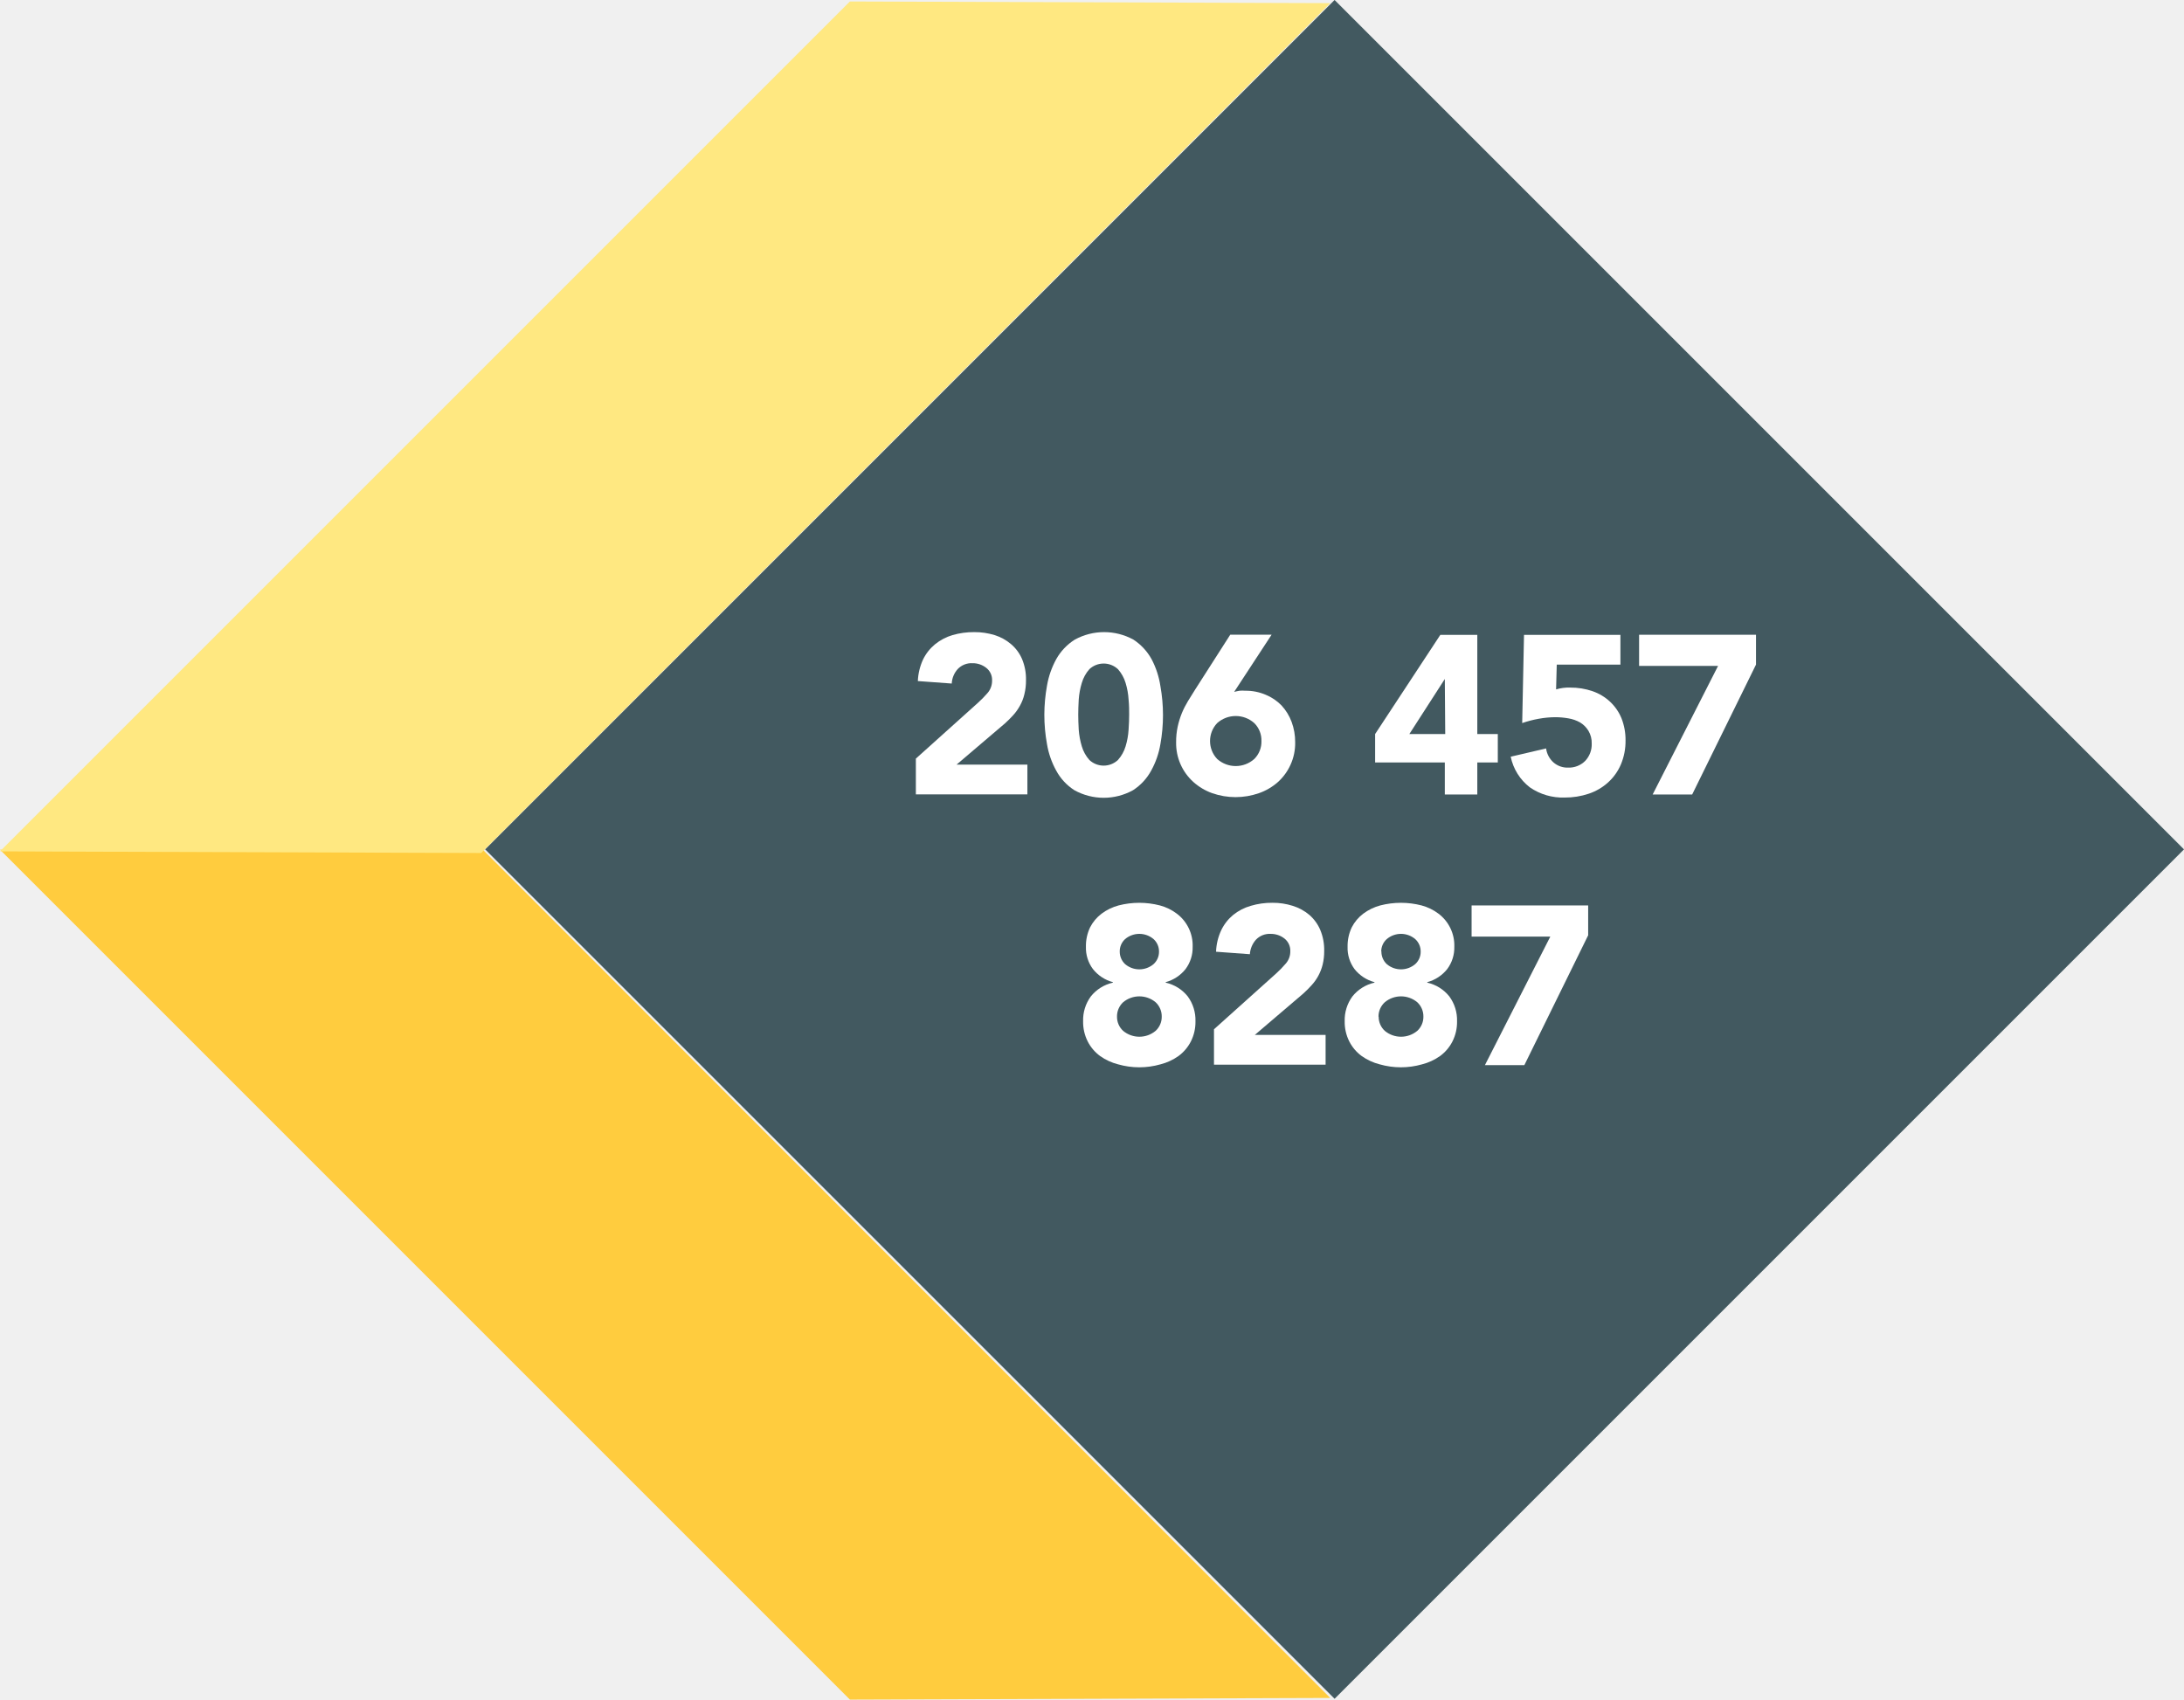
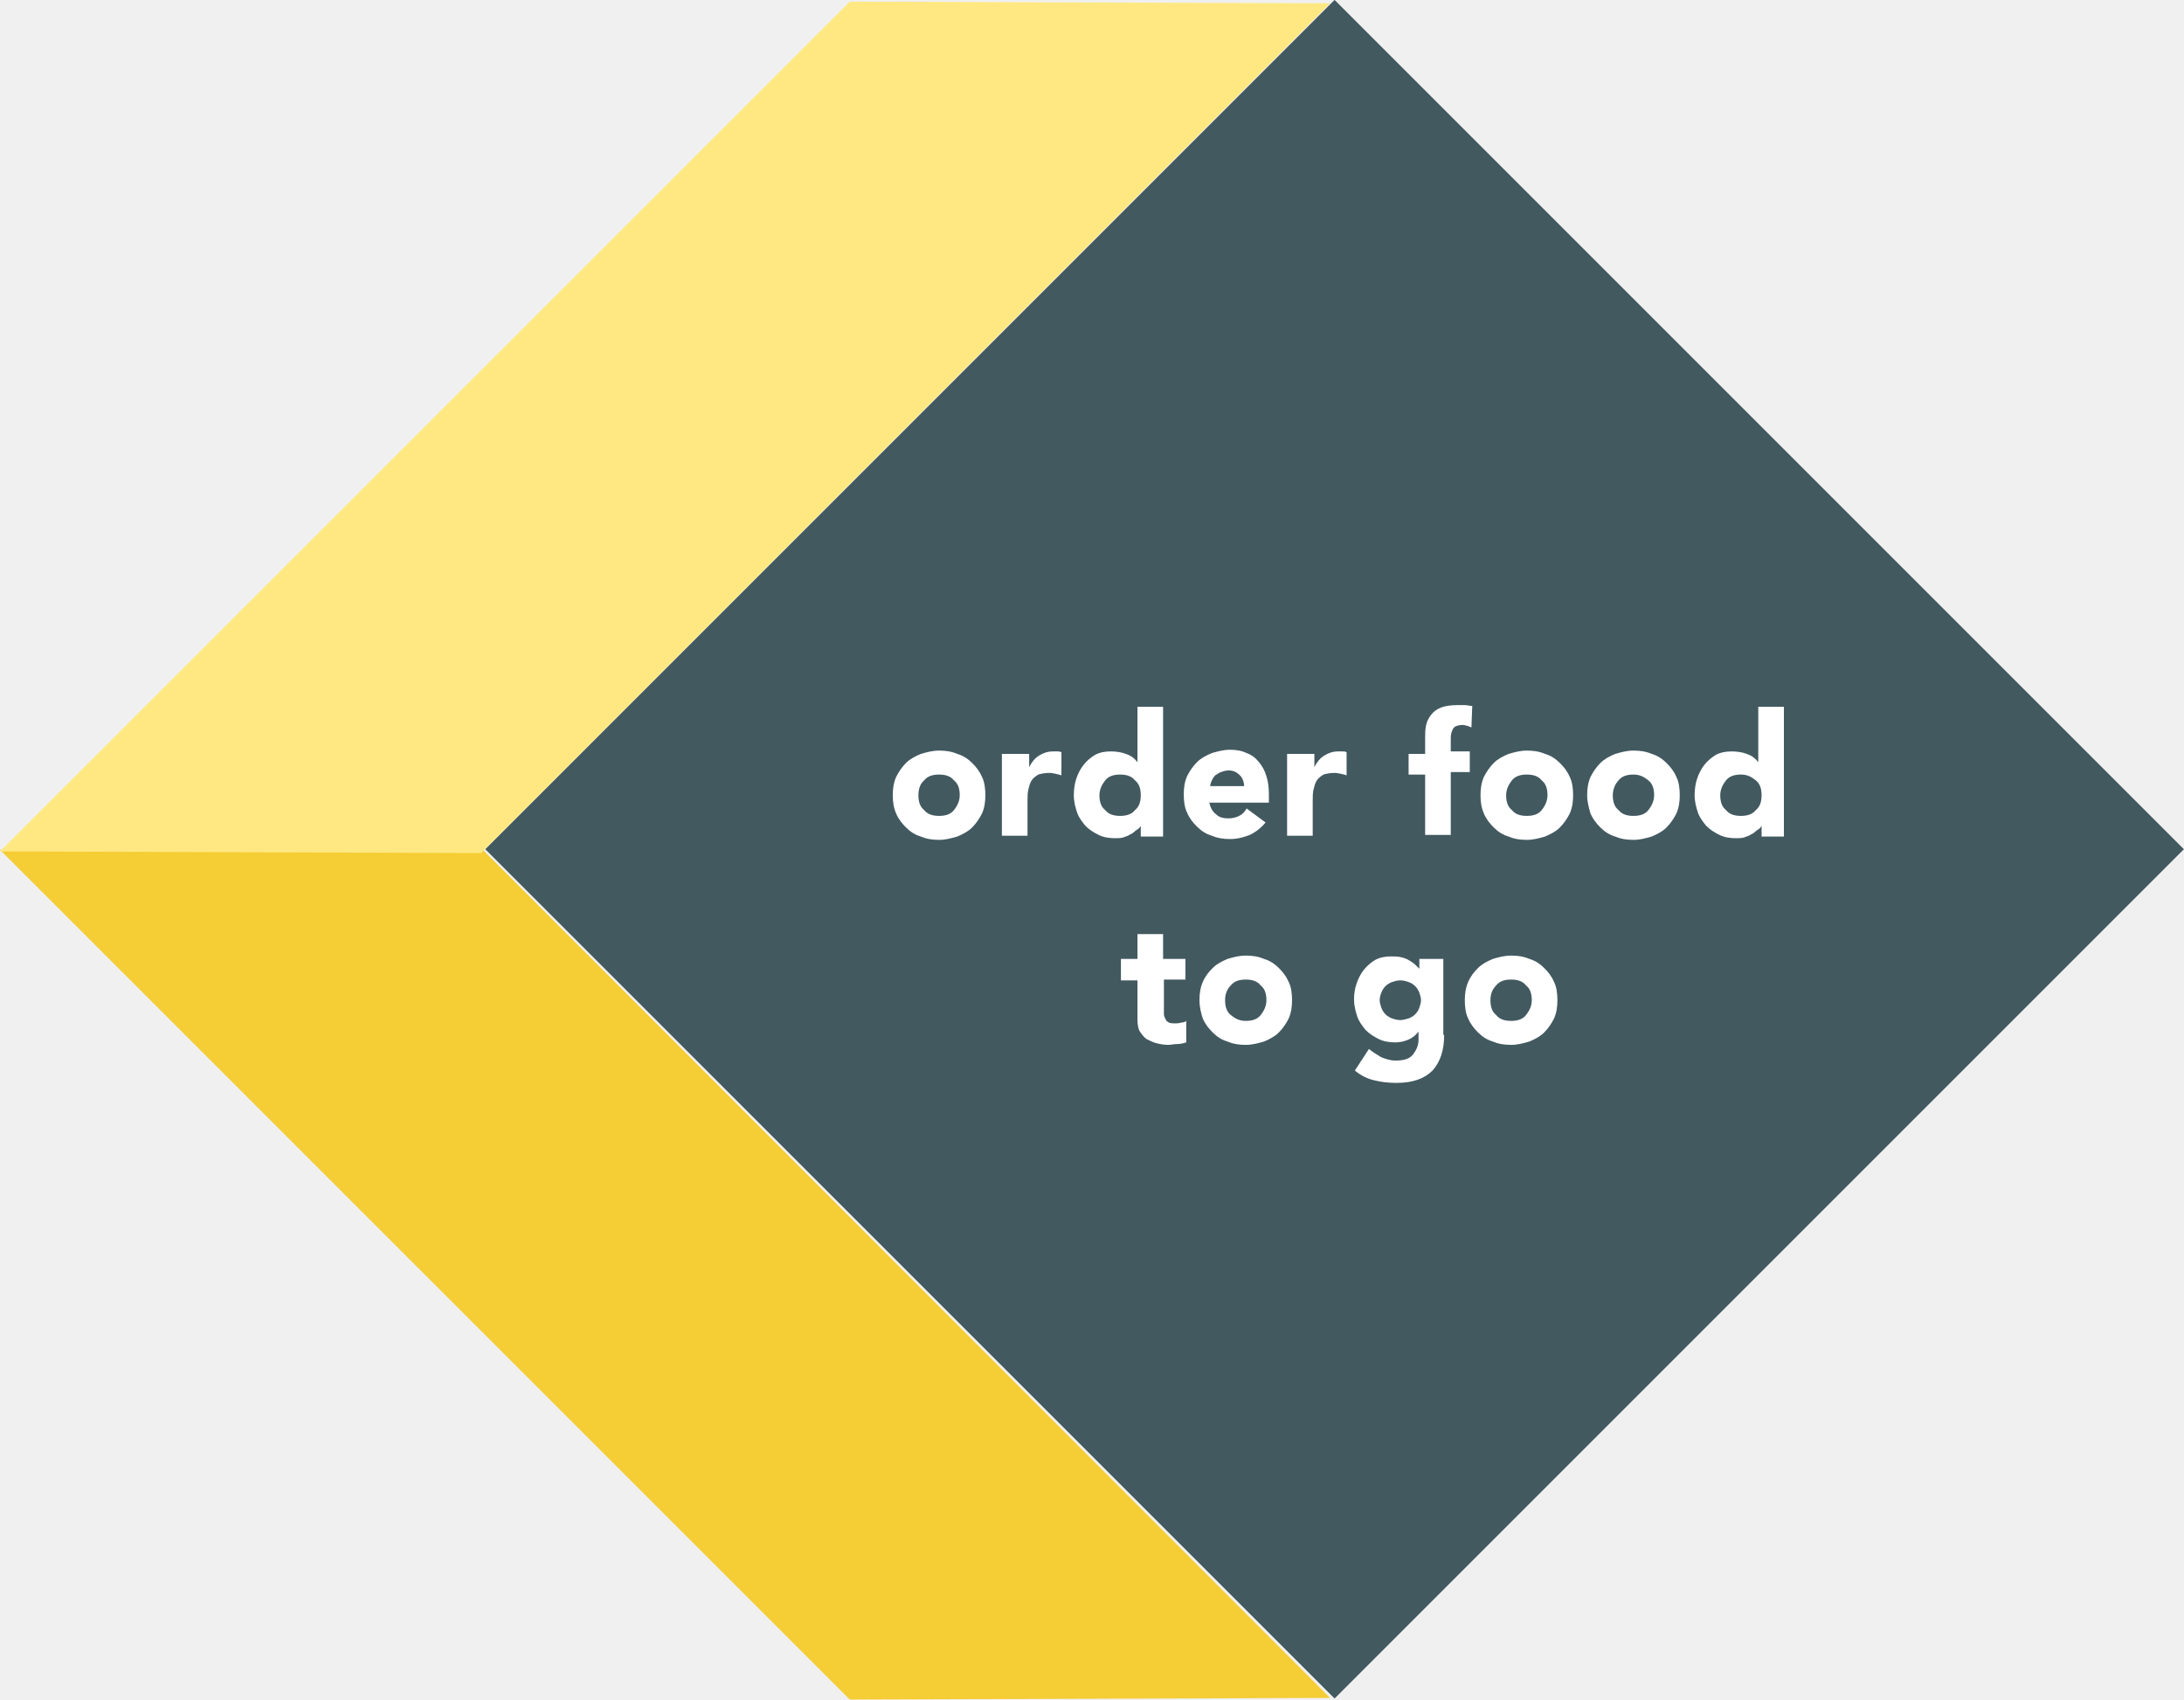
- <svg xmlns="http://www.w3.org/2000/svg" viewBox="0 0 264.17 205.58">
+ <svg xmlns="http://www.w3.org/2000/svg" version="1.1" x="0px" y="0px" width="264.2px" height="205.6px" viewBox="0 0 264.2 205.6" style="overflow:visible;enable-background:new 0 0 264.2 205.6;" xml:space="preserve">
+   <style type="text/css">
+ 	.st0{fill:#425960;}
+ 	.st1{fill:#F5CD34;}
+ 	.st2{fill:#FFE881;}
+ 	.st3{fill:#FFFFFF;}
+ </style>
  <defs>
-     <style>.cls-1{fill:#425960;}.cls-2{fill:#ffcc3e;}.cls-3{fill:#ffe881;}.cls-4{fill:#fff;}</style>
-   </defs>
-   <g id="Layer_2" data-name="Layer 2">
-     <g id="Layer_1-2" data-name="Layer 1">
-       <rect class="cls-1" x="88.78" y="30.09" width="145.3" height="145.3" transform="translate(-25.37 144.24) rotate(-45)" />
-       <polygon class="cls-2" points="102.8 205.58 160.9 205.38 58.2 102.58 0 102.78 102.8 205.58" />
-       <polygon class="cls-3" points="58.2 103.18 0 102.98 102.8 0.18 160.9 0.38 58.2 103.18" />
-       <path class="cls-4" d="M110.78,91.76l7.5-6.74a12.8,12.8,0,0,0,1.15-1.17,2.25,2.25,0,0,0,.57-1.53,1.84,1.84,0,0,0-.71-1.54,2.62,2.62,0,0,0-1.66-.56,2.3,2.3,0,0,0-1.79.71,2.82,2.82,0,0,0-.72,1.75l-4.1-.3a6.86,6.86,0,0,1,.63-2.61,5.52,5.52,0,0,1,1.45-1.84,6.16,6.16,0,0,1,2.11-1.11,9.26,9.26,0,0,1,2.64-.36,8.11,8.11,0,0,1,2.45.36,5.59,5.59,0,0,1,2,1.1,4.88,4.88,0,0,1,1.33,1.81,6.26,6.26,0,0,1,.47,2.54A6.69,6.69,0,0,1,123.9,84a5.28,5.28,0,0,1-.53,1.36,6.06,6.06,0,0,1-.8,1.13,13.75,13.75,0,0,1-1,1l-5.87,5h8.57v3.6H110.78Z" />
-       <path class="cls-4" d="M126.32,86.44a20,20,0,0,1,.32-3.49,10.24,10.24,0,0,1,1.12-3.22A6.6,6.6,0,0,1,130,77.37a7.38,7.38,0,0,1,7.1,0,6.69,6.69,0,0,1,2.19,2.36A10.24,10.24,0,0,1,140.36,83a19.8,19.8,0,0,1,0,7,10.07,10.07,0,0,1-1.12,3.22,6.53,6.53,0,0,1-2.19,2.36,7.31,7.31,0,0,1-7.1,0,6.44,6.44,0,0,1-2.19-2.36,10.07,10.07,0,0,1-1.12-3.22A19.87,19.87,0,0,1,126.32,86.44Zm4.1,0q0,.77.06,1.83a9.27,9.27,0,0,0,.37,2,4.33,4.33,0,0,0,.92,1.66,2.53,2.53,0,0,0,3.45,0,4.34,4.34,0,0,0,.93-1.66,8.72,8.72,0,0,0,.36-2c.05-.71.07-1.32.07-1.83s0-1.12-.07-1.83a8.63,8.63,0,0,0-.36-2,4.39,4.39,0,0,0-.93-1.67,2.53,2.53,0,0,0-3.45,0,4.37,4.37,0,0,0-.92,1.67,9.18,9.18,0,0,0-.37,2Q130.42,85.67,130.42,86.44Z" />
-       <path class="cls-4" d="M149.28,83.69c.22-.06.44-.1.65-.14a3.87,3.87,0,0,1,.69,0,6.07,6.07,0,0,1,2.48.49A5.66,5.66,0,0,1,155,85.32a6,6,0,0,1,1.23,2,6.93,6.93,0,0,1,.43,2.47,6.29,6.29,0,0,1-.56,2.71,6.36,6.36,0,0,1-1.52,2.09,6.92,6.92,0,0,1-2.3,1.35,8.58,8.58,0,0,1-5.66,0,6.88,6.88,0,0,1-2.27-1.35,6.3,6.3,0,0,1-2.09-4.8,8.61,8.61,0,0,1,.19-1.9,10.19,10.19,0,0,1,.5-1.62,10.52,10.52,0,0,1,.74-1.46c.28-.46.58-.94.89-1.43l4.23-6.61h5Zm3.3,5.94a2.93,2.93,0,0,0-.86-2.16,3.37,3.37,0,0,0-4.5,0,3.16,3.16,0,0,0,0,4.33,3.37,3.37,0,0,0,4.5,0A2.94,2.94,0,0,0,152.58,89.63Z" />
-       <path class="cls-4" d="M174.76,92.23h-8.43V88.79l7.89-12h4.47v12h2.48v3.44h-2.48V96.1h-3.93Zm0-10.1h0l-4.29,6.66h4.34Z" />
-       <path class="cls-4" d="M196,80.39H188.3l-.08,3a5.21,5.21,0,0,1,1.71-.22,8.06,8.06,0,0,1,2.71.44,5.93,5.93,0,0,1,2.11,1.27,5.72,5.72,0,0,1,1.38,2,7.09,7.09,0,0,1,.49,2.67,7.23,7.23,0,0,1-.56,2.91,6.21,6.21,0,0,1-1.54,2.17A6.58,6.58,0,0,1,192.19,96a9,9,0,0,1-2.94.47,7,7,0,0,1-4.2-1.23,6.27,6.27,0,0,1-2.32-3.71l4.28-1a2.76,2.76,0,0,0,.88,1.68,2.56,2.56,0,0,0,1.77.64,2.78,2.78,0,0,0,2.09-.82,2.9,2.9,0,0,0,.78-2.08,2.87,2.87,0,0,0-.4-1.56,3,3,0,0,0-1-1,4.33,4.33,0,0,0-1.43-.5,9.37,9.37,0,0,0-1.58-.14,11.71,11.71,0,0,0-2,.19,13.67,13.67,0,0,0-2,.52l.22-10.67H196Z" />
-       <path class="cls-4" d="M207.81,80.55h-9.55V76.78H212.4v3.61L204.68,96.1H199.9Z" />
-       <path class="cls-4" d="M131.35,114.52a5.24,5.24,0,0,1,.5-2.34,4.85,4.85,0,0,1,1.39-1.66,6.08,6.08,0,0,1,2.06-1,10,10,0,0,1,5,0,5.86,5.86,0,0,1,2.05,1,4.81,4.81,0,0,1,1.91,4,4.34,4.34,0,0,1-.86,2.7A4.63,4.63,0,0,1,141,118.8v.06a4.73,4.73,0,0,1,2.67,1.67,4.83,4.83,0,0,1,.93,3,5.21,5.21,0,0,1-.56,2.45,5,5,0,0,1-1.5,1.76,6.54,6.54,0,0,1-2.17,1,9.32,9.32,0,0,1-5.13,0,6.54,6.54,0,0,1-2.17-1,5,5,0,0,1-1.5-1.76,5.21,5.21,0,0,1-.56-2.45,4.83,4.83,0,0,1,.93-3,4.73,4.73,0,0,1,2.67-1.67v-.06a4.59,4.59,0,0,1-2.41-1.58A4.28,4.28,0,0,1,131.35,114.52Zm3.76,8.46a2.29,2.29,0,0,0,.74,1.71,3.07,3.07,0,0,0,3.93,0,2.29,2.29,0,0,0,.74-1.71,2.33,2.33,0,0,0-.74-1.75,3.07,3.07,0,0,0-3.93,0A2.33,2.33,0,0,0,135.11,123Zm.33-7.89a2.06,2.06,0,0,0,.65,1.53,2.66,2.66,0,0,0,3.44,0,2,2,0,0,0,.66-1.53,2,2,0,0,0-.66-1.5,2.66,2.66,0,0,0-3.44,0A2,2,0,0,0,135.44,115.09Z" />
-       <path class="cls-4" d="M146.84,124.5l7.51-6.74a12.75,12.75,0,0,0,1.14-1.17,2.2,2.2,0,0,0,.58-1.53,1.86,1.86,0,0,0-.71-1.54,2.65,2.65,0,0,0-1.67-.56,2.28,2.28,0,0,0-1.78.71,2.92,2.92,0,0,0-.73,1.75l-4.09-.3a6.68,6.68,0,0,1,.63-2.61,5.46,5.46,0,0,1,1.44-1.84,6,6,0,0,1,2.12-1.1,8.89,8.89,0,0,1,2.63-.37,7.92,7.92,0,0,1,2.46.37,5.74,5.74,0,0,1,2,1.09,5,5,0,0,1,1.32,1.81,6.26,6.26,0,0,1,.48,2.54,6.69,6.69,0,0,1-.19,1.68,5.71,5.71,0,0,1-1.34,2.49,13.75,13.75,0,0,1-1,1l-5.86,5h8.56v3.6H146.84Z" />
-       <path class="cls-4" d="M163,114.52a5.24,5.24,0,0,1,.5-2.34,4.85,4.85,0,0,1,1.39-1.66,6.08,6.08,0,0,1,2.06-1,10,10,0,0,1,5,0,5.94,5.94,0,0,1,2.05,1,4.81,4.81,0,0,1,1.91,4,4.34,4.34,0,0,1-.86,2.7,4.63,4.63,0,0,1-2.41,1.58v.06a4.73,4.73,0,0,1,2.67,1.67,4.83,4.83,0,0,1,.93,3,5.21,5.21,0,0,1-.56,2.45,5,5,0,0,1-1.5,1.76,6.54,6.54,0,0,1-2.17,1,9.32,9.32,0,0,1-5.13,0,6.54,6.54,0,0,1-2.17-1,5,5,0,0,1-1.5-1.76,5.21,5.21,0,0,1-.56-2.45,4.83,4.83,0,0,1,.93-3,4.73,4.73,0,0,1,2.67-1.67v-.06a4.59,4.59,0,0,1-2.41-1.58A4.28,4.28,0,0,1,163,114.52Zm3.76,8.46a2.29,2.29,0,0,0,.74,1.71,3.07,3.07,0,0,0,3.93,0,2.29,2.29,0,0,0,.74-1.71,2.33,2.33,0,0,0-.74-1.75,3.07,3.07,0,0,0-3.93,0A2.33,2.33,0,0,0,166.74,123Zm.33-7.89a2.06,2.06,0,0,0,.65,1.53,2.66,2.66,0,0,0,3.44,0,2,2,0,0,0,.66-1.53,2,2,0,0,0-.66-1.5,2.66,2.66,0,0,0-3.44,0A2,2,0,0,0,167.07,115.09Z" />
-       <path class="cls-4" d="M187.52,113.29H178v-3.77H192.1v3.61l-7.72,15.71h-4.77Z" />
-     </g>
-   </g>
+ </defs>
+   <rect x="88.8" y="30.1" transform="matrix(0.7071 -0.7071 0.7071 0.7071 -25.3693 144.2383)" class="st0" width="145.3" height="145.3" />
+   <polygon class="st1" points="102.8,205.6 160.9,205.4 58.2,102.6 0,102.8 " />
+   <polygon class="st2" points="58.2,103.2 0,103 102.8,0.2 160.9,0.4 " />
+   <path class="st3" d="M108,96.2c0-0.8,0.1-1.5,0.4-2.2c0.3-0.6,0.7-1.2,1.2-1.7c0.5-0.5,1.1-0.8,1.8-1.1c0.7-0.2,1.4-0.4,2.2-0.4  c0.8,0,1.5,0.1,2.2,0.4c0.7,0.2,1.3,0.6,1.8,1.1c0.5,0.5,0.9,1,1.2,1.7c0.3,0.6,0.4,1.4,0.4,2.2c0,0.8-0.1,1.5-0.4,2.2  c-0.3,0.6-0.7,1.2-1.2,1.7c-0.5,0.5-1.1,0.8-1.8,1.1c-0.7,0.2-1.4,0.4-2.2,0.4c-0.8,0-1.5-0.1-2.2-0.4c-0.7-0.2-1.3-0.6-1.8-1.1  c-0.5-0.5-0.9-1-1.2-1.7C108.1,97.7,108,97,108,96.2z M111.1,96.2c0,0.8,0.2,1.4,0.7,1.8c0.4,0.5,1,0.7,1.8,0.7s1.4-0.2,1.8-0.7  c0.4-0.5,0.7-1.1,0.7-1.8c0-0.8-0.2-1.4-0.7-1.8c-0.4-0.5-1-0.7-1.8-0.7s-1.4,0.2-1.8,0.7C111.3,94.8,111.1,95.5,111.1,96.2z" />
+   <path class="st3" d="M121.4,91.2h3.1v1.6h0c0.3-0.6,0.7-1.1,1.2-1.4c0.5-0.3,1-0.5,1.7-0.5c0.2,0,0.4,0,0.5,0c0.2,0,0.3,0,0.5,0.1  v2.8c-0.2-0.1-0.4-0.1-0.7-0.2c-0.2,0-0.4-0.1-0.7-0.1c-0.6,0-1.1,0.1-1.4,0.2c-0.3,0.2-0.6,0.4-0.8,0.7s-0.3,0.7-0.4,1.1  c-0.1,0.4-0.1,0.9-0.1,1.4v4.2h-3.1V91.2z" />
+   <path class="st3" d="M140.8,101.2H138v-1.3h0c-0.1,0.2-0.3,0.4-0.5,0.5s-0.4,0.4-0.7,0.5c-0.3,0.2-0.6,0.3-0.9,0.4  c-0.3,0.1-0.7,0.1-1,0.1c-0.7,0-1.4-0.1-2-0.4c-0.6-0.3-1.1-0.6-1.6-1.1c-0.4-0.5-0.8-1-1-1.6c-0.2-0.6-0.4-1.3-0.4-2.1  c0-0.7,0.1-1.4,0.3-2c0.2-0.6,0.5-1.2,0.9-1.7c0.4-0.5,0.9-0.9,1.4-1.2c0.6-0.3,1.2-0.4,1.9-0.4c0.6,0,1.3,0.1,1.8,0.3  c0.6,0.2,1,0.5,1.4,1h0v-6.7h3.1V101.2z M138,96.2c0-0.8-0.2-1.4-0.7-1.8c-0.4-0.5-1-0.7-1.8-0.7c-0.8,0-1.4,0.2-1.8,0.7  c-0.4,0.5-0.7,1.1-0.7,1.8c0,0.8,0.2,1.4,0.7,1.8c0.4,0.5,1,0.7,1.8,0.7c0.8,0,1.4-0.2,1.8-0.7C137.8,97.6,138,97,138,96.2z" />
+   <path class="st3" d="M153.1,99.5c-0.5,0.6-1.1,1.1-1.9,1.5c-0.8,0.3-1.5,0.5-2.4,0.5c-0.8,0-1.5-0.1-2.2-0.4  c-0.7-0.2-1.3-0.6-1.8-1.1c-0.5-0.5-0.9-1-1.2-1.7c-0.3-0.6-0.4-1.4-0.4-2.2c0-0.8,0.1-1.5,0.4-2.2c0.3-0.6,0.7-1.2,1.2-1.7  c0.5-0.5,1.1-0.8,1.8-1.1c0.7-0.2,1.4-0.4,2.2-0.4c0.7,0,1.4,0.1,2,0.4c0.6,0.2,1.1,0.6,1.5,1.1c0.4,0.5,0.7,1,0.9,1.7  c0.2,0.6,0.3,1.4,0.3,2.2v1h-7.2c0.1,0.6,0.4,1.1,0.8,1.4c0.4,0.4,0.9,0.5,1.5,0.5c0.5,0,0.9-0.1,1.3-0.3c0.4-0.2,0.7-0.5,0.9-0.9  L153.1,99.5z M150.5,95.1c0-0.5-0.2-1-0.5-1.3c-0.4-0.4-0.8-0.6-1.4-0.6c-0.3,0-0.6,0.1-0.9,0.2c-0.3,0.1-0.5,0.3-0.7,0.4  c-0.2,0.2-0.3,0.4-0.4,0.6c-0.1,0.2-0.2,0.5-0.2,0.7H150.5z" />
+   <path class="st3" d="M155.9,91.2h3.1v1.6h0c0.3-0.6,0.7-1.1,1.2-1.4c0.5-0.3,1-0.5,1.7-0.5c0.2,0,0.4,0,0.5,0c0.2,0,0.3,0,0.5,0.1  v2.8c-0.2-0.1-0.4-0.1-0.7-0.2c-0.2,0-0.4-0.1-0.7-0.1c-0.6,0-1.1,0.1-1.4,0.2c-0.3,0.2-0.6,0.4-0.8,0.7c-0.2,0.3-0.3,0.7-0.4,1.1  c-0.1,0.4-0.1,0.9-0.1,1.4v4.2h-3.1V91.2z" />
+   <path class="st3" d="M172.4,93.7h-2v-2.5h2v-1.8c0-0.6,0-1.1,0.1-1.6c0.1-0.5,0.3-0.9,0.6-1.3c0.3-0.4,0.7-0.7,1.2-0.9  c0.5-0.2,1.2-0.3,2-0.3c0.3,0,0.6,0,0.9,0c0.3,0,0.6,0.1,0.9,0.1l-0.1,2.6c-0.2-0.1-0.3-0.1-0.5-0.2c-0.2,0-0.3-0.1-0.5-0.1  c-0.5,0-0.9,0.1-1.1,0.3c-0.2,0.2-0.4,0.7-0.4,1.3v1.6h2.3v2.5h-2.3v7.6h-3.1V93.7z" />
+   <path class="st3" d="M179.1,96.2c0-0.8,0.1-1.5,0.4-2.2c0.3-0.6,0.7-1.2,1.2-1.7c0.5-0.5,1.1-0.8,1.8-1.1c0.7-0.2,1.4-0.4,2.2-0.4  c0.8,0,1.5,0.1,2.2,0.4c0.7,0.2,1.3,0.6,1.8,1.1c0.5,0.5,0.9,1,1.2,1.7c0.3,0.6,0.4,1.4,0.4,2.2c0,0.8-0.1,1.5-0.4,2.2  c-0.3,0.6-0.7,1.2-1.2,1.7c-0.5,0.5-1.1,0.8-1.8,1.1c-0.7,0.2-1.4,0.4-2.2,0.4c-0.8,0-1.5-0.1-2.2-0.4c-0.7-0.2-1.3-0.6-1.8-1.1  c-0.5-0.5-0.9-1-1.2-1.7C179.2,97.7,179.1,97,179.1,96.2z M182.2,96.2c0,0.8,0.2,1.4,0.7,1.8c0.4,0.5,1,0.7,1.8,0.7  c0.8,0,1.4-0.2,1.8-0.7c0.4-0.5,0.7-1.1,0.7-1.8c0-0.8-0.2-1.4-0.7-1.8c-0.4-0.5-1-0.7-1.8-0.7c-0.8,0-1.4,0.2-1.8,0.7  S182.2,95.5,182.2,96.2z" />
+   <path class="st3" d="M192,96.2c0-0.8,0.1-1.5,0.4-2.2c0.3-0.6,0.7-1.2,1.2-1.7c0.5-0.5,1.1-0.8,1.8-1.1c0.7-0.2,1.4-0.4,2.2-0.4  c0.8,0,1.5,0.1,2.2,0.4c0.7,0.2,1.3,0.6,1.8,1.1c0.5,0.5,0.9,1,1.2,1.7c0.3,0.6,0.4,1.4,0.4,2.2c0,0.8-0.1,1.5-0.4,2.2  c-0.3,0.6-0.7,1.2-1.2,1.7c-0.5,0.5-1.1,0.8-1.8,1.1c-0.7,0.2-1.4,0.4-2.2,0.4c-0.8,0-1.5-0.1-2.2-0.4c-0.7-0.2-1.3-0.6-1.8-1.1  c-0.5-0.5-0.9-1-1.2-1.7C192.2,97.7,192,97,192,96.2z M195.1,96.2c0,0.8,0.2,1.4,0.7,1.8c0.4,0.5,1,0.7,1.8,0.7s1.4-0.2,1.8-0.7  c0.4-0.5,0.7-1.1,0.7-1.8c0-0.8-0.2-1.4-0.7-1.8s-1-0.7-1.8-0.7s-1.4,0.2-1.8,0.7C195.4,94.8,195.1,95.5,195.1,96.2z" />
+   <path class="st3" d="M216,101.2h-2.9v-1.3h0c-0.1,0.2-0.3,0.4-0.5,0.5s-0.4,0.4-0.7,0.5c-0.3,0.2-0.6,0.3-0.9,0.4s-0.7,0.1-1,0.1  c-0.7,0-1.4-0.1-2-0.4c-0.6-0.3-1.1-0.6-1.6-1.1c-0.4-0.5-0.8-1-1-1.6c-0.2-0.6-0.4-1.3-0.4-2.1c0-0.7,0.1-1.4,0.3-2  c0.2-0.6,0.5-1.2,0.9-1.7s0.9-0.9,1.4-1.2c0.6-0.3,1.2-0.4,1.9-0.4c0.6,0,1.3,0.1,1.8,0.3c0.6,0.2,1,0.5,1.4,1h0v-6.7h3.1V101.2z   M213.1,96.2c0-0.8-0.2-1.4-0.7-1.8s-1-0.7-1.8-0.7s-1.4,0.2-1.8,0.7c-0.4,0.5-0.7,1.1-0.7,1.8c0,0.8,0.2,1.4,0.7,1.8  c0.4,0.5,1,0.7,1.8,0.7s1.4-0.2,1.8-0.7C212.9,97.6,213.1,97,213.1,96.2z" />
+   <path class="st3" d="M143.5,118.5h-2.7v3.4c0,0.3,0,0.5,0,0.8c0,0.2,0.1,0.4,0.2,0.6c0.1,0.2,0.2,0.3,0.4,0.4  c0.2,0.1,0.5,0.1,0.8,0.1c0.2,0,0.4,0,0.7-0.1c0.3,0,0.5-0.1,0.6-0.2v2.6c-0.3,0.1-0.7,0.2-1.1,0.2c-0.4,0-0.7,0.1-1.1,0.1  c-0.5,0-1-0.1-1.4-0.2c-0.4-0.1-0.8-0.3-1.2-0.5c-0.3-0.2-0.6-0.6-0.8-0.9s-0.3-0.9-0.3-1.4v-4.8h-2V116h2v-3h3.1v3h2.7V118.5z" />
+   <path class="st3" d="M145.1,121c0-0.8,0.1-1.5,0.4-2.2s0.7-1.2,1.2-1.7c0.5-0.5,1.1-0.8,1.8-1.1c0.7-0.2,1.4-0.4,2.2-0.4  c0.8,0,1.5,0.1,2.2,0.4c0.7,0.2,1.3,0.6,1.8,1.1c0.5,0.5,0.9,1,1.2,1.7c0.3,0.6,0.4,1.4,0.4,2.2c0,0.8-0.1,1.5-0.4,2.2  c-0.3,0.6-0.7,1.2-1.2,1.7c-0.5,0.5-1.1,0.8-1.8,1.1c-0.7,0.2-1.4,0.4-2.2,0.4c-0.8,0-1.5-0.1-2.2-0.4c-0.7-0.2-1.3-0.6-1.8-1.1  c-0.5-0.5-0.9-1-1.2-1.7C145.3,122.6,145.1,121.8,145.1,121z M148.2,121c0,0.8,0.2,1.4,0.7,1.8s1,0.7,1.8,0.7c0.8,0,1.4-0.2,1.8-0.7  c0.4-0.5,0.7-1.1,0.7-1.8c0-0.8-0.2-1.4-0.7-1.8c-0.4-0.5-1-0.7-1.8-0.7c-0.8,0-1.4,0.2-1.8,0.7C148.4,119.7,148.2,120.3,148.2,121z  " />
+   <path class="st3" d="M174.7,125.2c0,1.9-0.5,3.3-1.4,4.3c-1,1-2.4,1.5-4.4,1.5c-0.9,0-1.8-0.1-2.6-0.3c-0.9-0.2-1.7-0.6-2.4-1.2  l1.7-2.6c0.5,0.4,1,0.7,1.5,1c0.5,0.2,1.1,0.4,1.7,0.4c1,0,1.7-0.2,2.1-0.7s0.7-1.1,0.7-1.8v-1h0c-0.4,0.5-0.8,0.8-1.3,1  c-0.5,0.2-1,0.3-1.5,0.3c-0.7,0-1.4-0.1-2-0.4c-0.6-0.3-1.1-0.6-1.6-1.1c-0.4-0.5-0.8-1-1-1.6c-0.2-0.6-0.4-1.3-0.4-2.1  c0-0.7,0.1-1.3,0.3-1.9c0.2-0.6,0.5-1.2,0.9-1.7c0.4-0.5,0.9-0.9,1.4-1.2c0.6-0.3,1.2-0.4,1.9-0.4c0.4,0,0.8,0,1.2,0.1  c0.4,0.1,0.7,0.2,1,0.4c0.3,0.2,0.5,0.3,0.7,0.5c0.2,0.2,0.4,0.4,0.5,0.5h0V116h2.9V125.2z M166.9,121c0,0.3,0.1,0.6,0.2,0.9  c0.1,0.3,0.3,0.6,0.5,0.8c0.2,0.2,0.5,0.4,0.8,0.5c0.3,0.1,0.6,0.2,1,0.2c0.3,0,0.7-0.1,1-0.2c0.3-0.1,0.6-0.3,0.8-0.5  c0.2-0.2,0.4-0.5,0.5-0.8c0.1-0.3,0.2-0.6,0.2-0.9c0-0.3-0.1-0.6-0.2-0.9c-0.1-0.3-0.3-0.6-0.5-0.8c-0.2-0.2-0.5-0.4-0.8-0.5  c-0.3-0.1-0.6-0.2-1-0.2c-0.4,0-0.7,0.1-1,0.2c-0.3,0.1-0.6,0.3-0.8,0.5c-0.2,0.2-0.4,0.5-0.5,0.8C167,120.3,166.9,120.7,166.9,121z  " />
+   <path class="st3" d="M177.2,121c0-0.8,0.1-1.5,0.4-2.2s0.7-1.2,1.2-1.7s1.1-0.8,1.8-1.1c0.7-0.2,1.4-0.4,2.2-0.4  c0.8,0,1.5,0.1,2.2,0.4c0.7,0.2,1.3,0.6,1.8,1.1c0.5,0.5,0.9,1,1.2,1.7c0.3,0.6,0.4,1.4,0.4,2.2c0,0.8-0.1,1.5-0.4,2.2  c-0.3,0.6-0.7,1.2-1.2,1.7c-0.5,0.5-1.1,0.8-1.8,1.1c-0.7,0.2-1.4,0.4-2.2,0.4c-0.8,0-1.5-0.1-2.2-0.4c-0.7-0.2-1.3-0.6-1.8-1.1  c-0.5-0.5-0.9-1-1.2-1.7C177.3,122.6,177.2,121.8,177.2,121z M180.3,121c0,0.8,0.2,1.4,0.7,1.8c0.4,0.5,1,0.7,1.8,0.7  c0.8,0,1.4-0.2,1.8-0.7c0.4-0.5,0.7-1.1,0.7-1.8c0-0.8-0.2-1.4-0.7-1.8c-0.4-0.5-1-0.7-1.8-0.7c-0.8,0-1.4,0.2-1.8,0.7  C180.5,119.7,180.3,120.3,180.3,121z" />
</svg>
